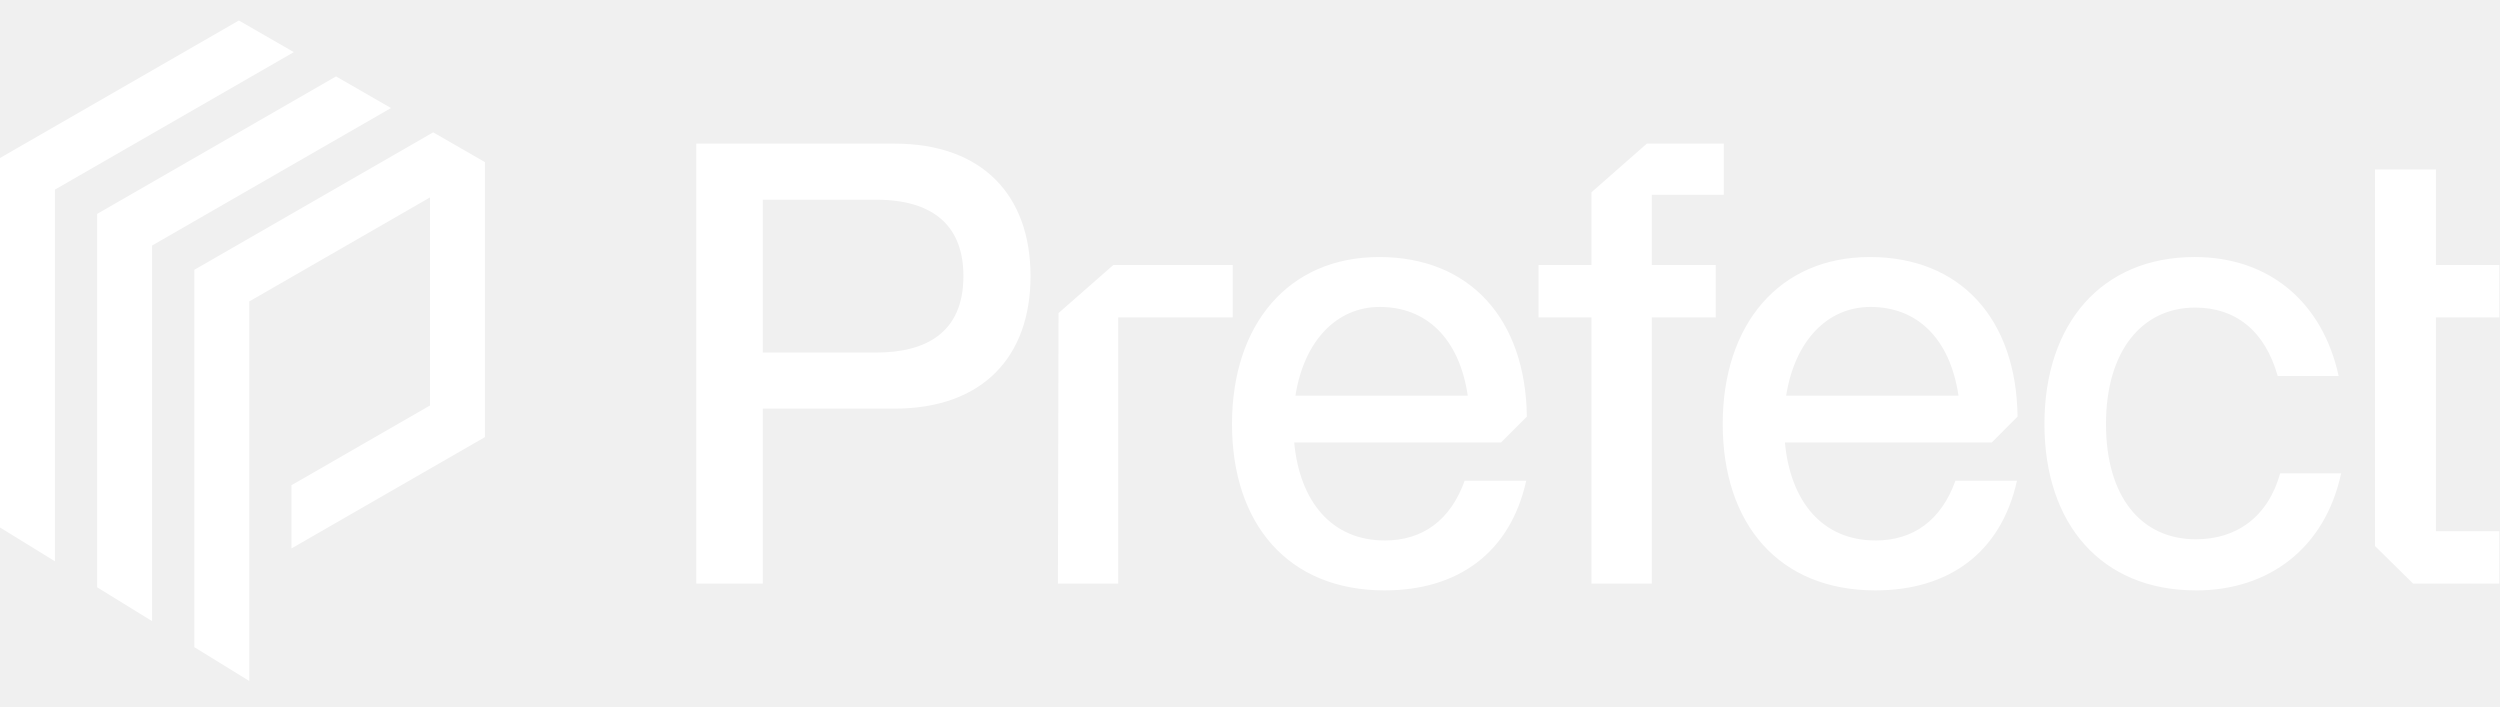
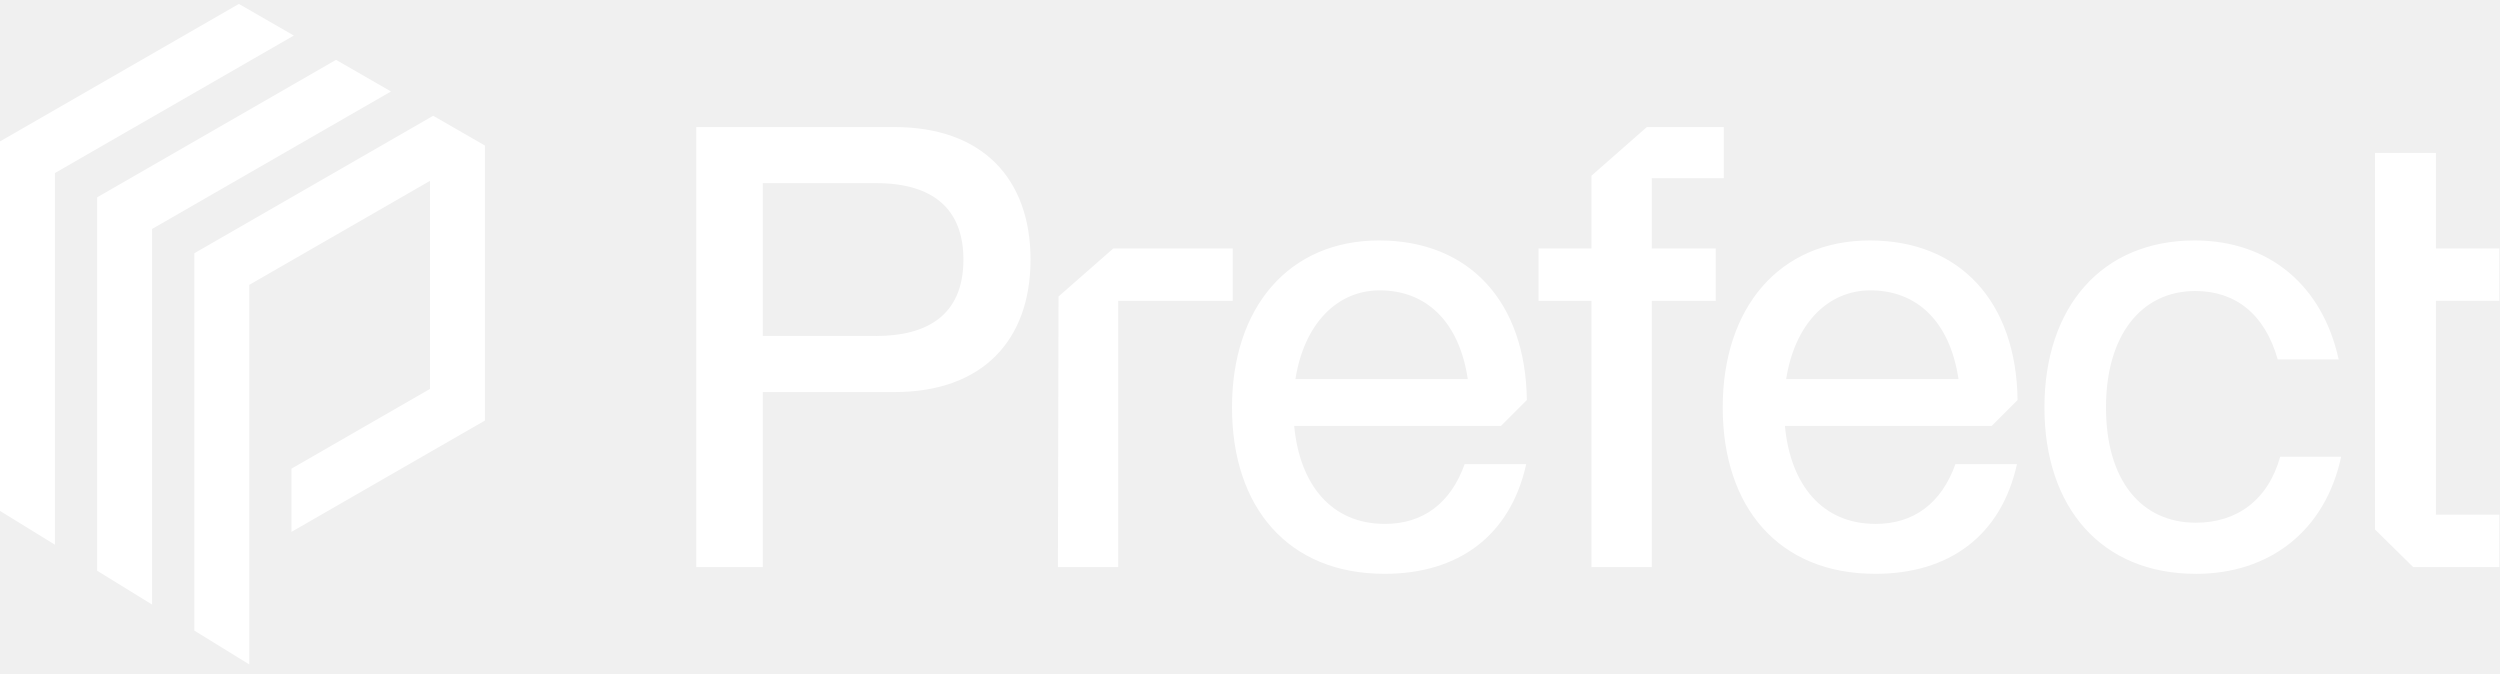
- <svg xmlns="http://www.w3.org/2000/svg" width="177" height="50" viewBox="0 0 342 91" fill="none">
+ <svg xmlns="http://www.w3.org/2000/svg" width="130" height="35" viewBox="0 0 342 91" fill="none">
  <path d="M59.477 15.424L66.122 19.248L66.34 19.373V56.992L66.122 57.117L39.871 72.224V63.574L40.088 63.449L43.531 61.47L47.964 58.915L58.826 52.664V24.201L34.096 38.434V90.35L26.582 85.723V34.107L59.044 15.424L59.261 15.3L59.477 15.424ZM46.187 7.774L53.485 11.975L20.805 30.784V82.165L13.498 77.665L13.291 77.538V26.456L45.753 7.774L45.97 7.65L46.187 7.774ZM300.225 32.356C310.498 32.356 317.739 38.596 319.927 48.628H311.589C309.824 42.389 305.779 39.272 300.308 39.272C292.984 39.272 288.099 45.258 288.099 55.202C288.099 65.146 292.901 70.969 300.395 70.969C305.953 70.969 310.246 67.934 311.929 61.947H320.267C318.079 72.149 310.415 77.966 300.395 77.966V77.961C287.512 77.961 279.679 68.938 279.679 55.202C279.679 41.466 287.512 32.357 300.225 32.356ZM188.662 32.356C201.04 32.356 208.704 40.786 208.874 54.188L205.338 57.727H177.046C177.803 65.816 182.183 71.129 189.424 71.129L189.419 71.134C194.638 71.134 198.431 68.351 200.366 62.957H208.786C206.599 72.818 199.44 77.961 189.419 77.961C176.202 77.961 168.538 68.861 168.538 55.202C168.538 41.543 176.284 32.356 188.662 32.356ZM255.792 32.356C268.17 32.356 275.834 40.786 276.004 54.188L272.468 57.727H244.176C244.933 65.816 249.312 71.129 256.554 71.129V71.134C261.772 71.134 265.566 68.351 267.501 62.957H275.922C273.734 72.819 266.574 77.961 256.554 77.961C243.332 77.961 235.668 68.861 235.668 55.202C235.668 41.543 243.414 32.356 255.792 32.356ZM122.365 16.843C134.409 16.843 140.976 23.922 140.977 34.969C140.976 46.015 134.409 53.096 122.365 53.096H104.347V77.034H95.252V16.843H122.365ZM235.812 23.84H225.962V33.449H234.717V40.616H225.962V77.034H217.711V40.616H210.47V33.449H217.711V23.5L225.287 16.843H235.812V23.84ZM168.636 40.616H152.974V77.033H144.724L144.806 40.023L152.3 33.449H168.636V40.616ZM333.237 33.448H341.91V40.615H333.237V69.866H341.91V77.033H330.118L324.899 71.891V20.382H333.237V33.448ZM32.895 0.124L40.194 4.325L7.514 23.134V73.978L0 69.353V18.809L32.462 0.124L32.678 0L32.895 0.124ZM188.75 39.184C182.857 39.184 178.395 43.821 177.216 51.322H200.793C199.609 43.398 195.065 39.184 188.75 39.184ZM255.88 39.184C249.987 39.184 245.524 43.821 244.346 51.322H267.923C266.739 43.398 262.195 39.184 255.88 39.184ZM104.347 45.418H119.839V45.424C126.658 45.424 131.795 42.723 131.795 34.969C131.795 28.224 127.837 24.515 119.839 24.515H104.347V45.418Z" fill="white" />
</svg>
